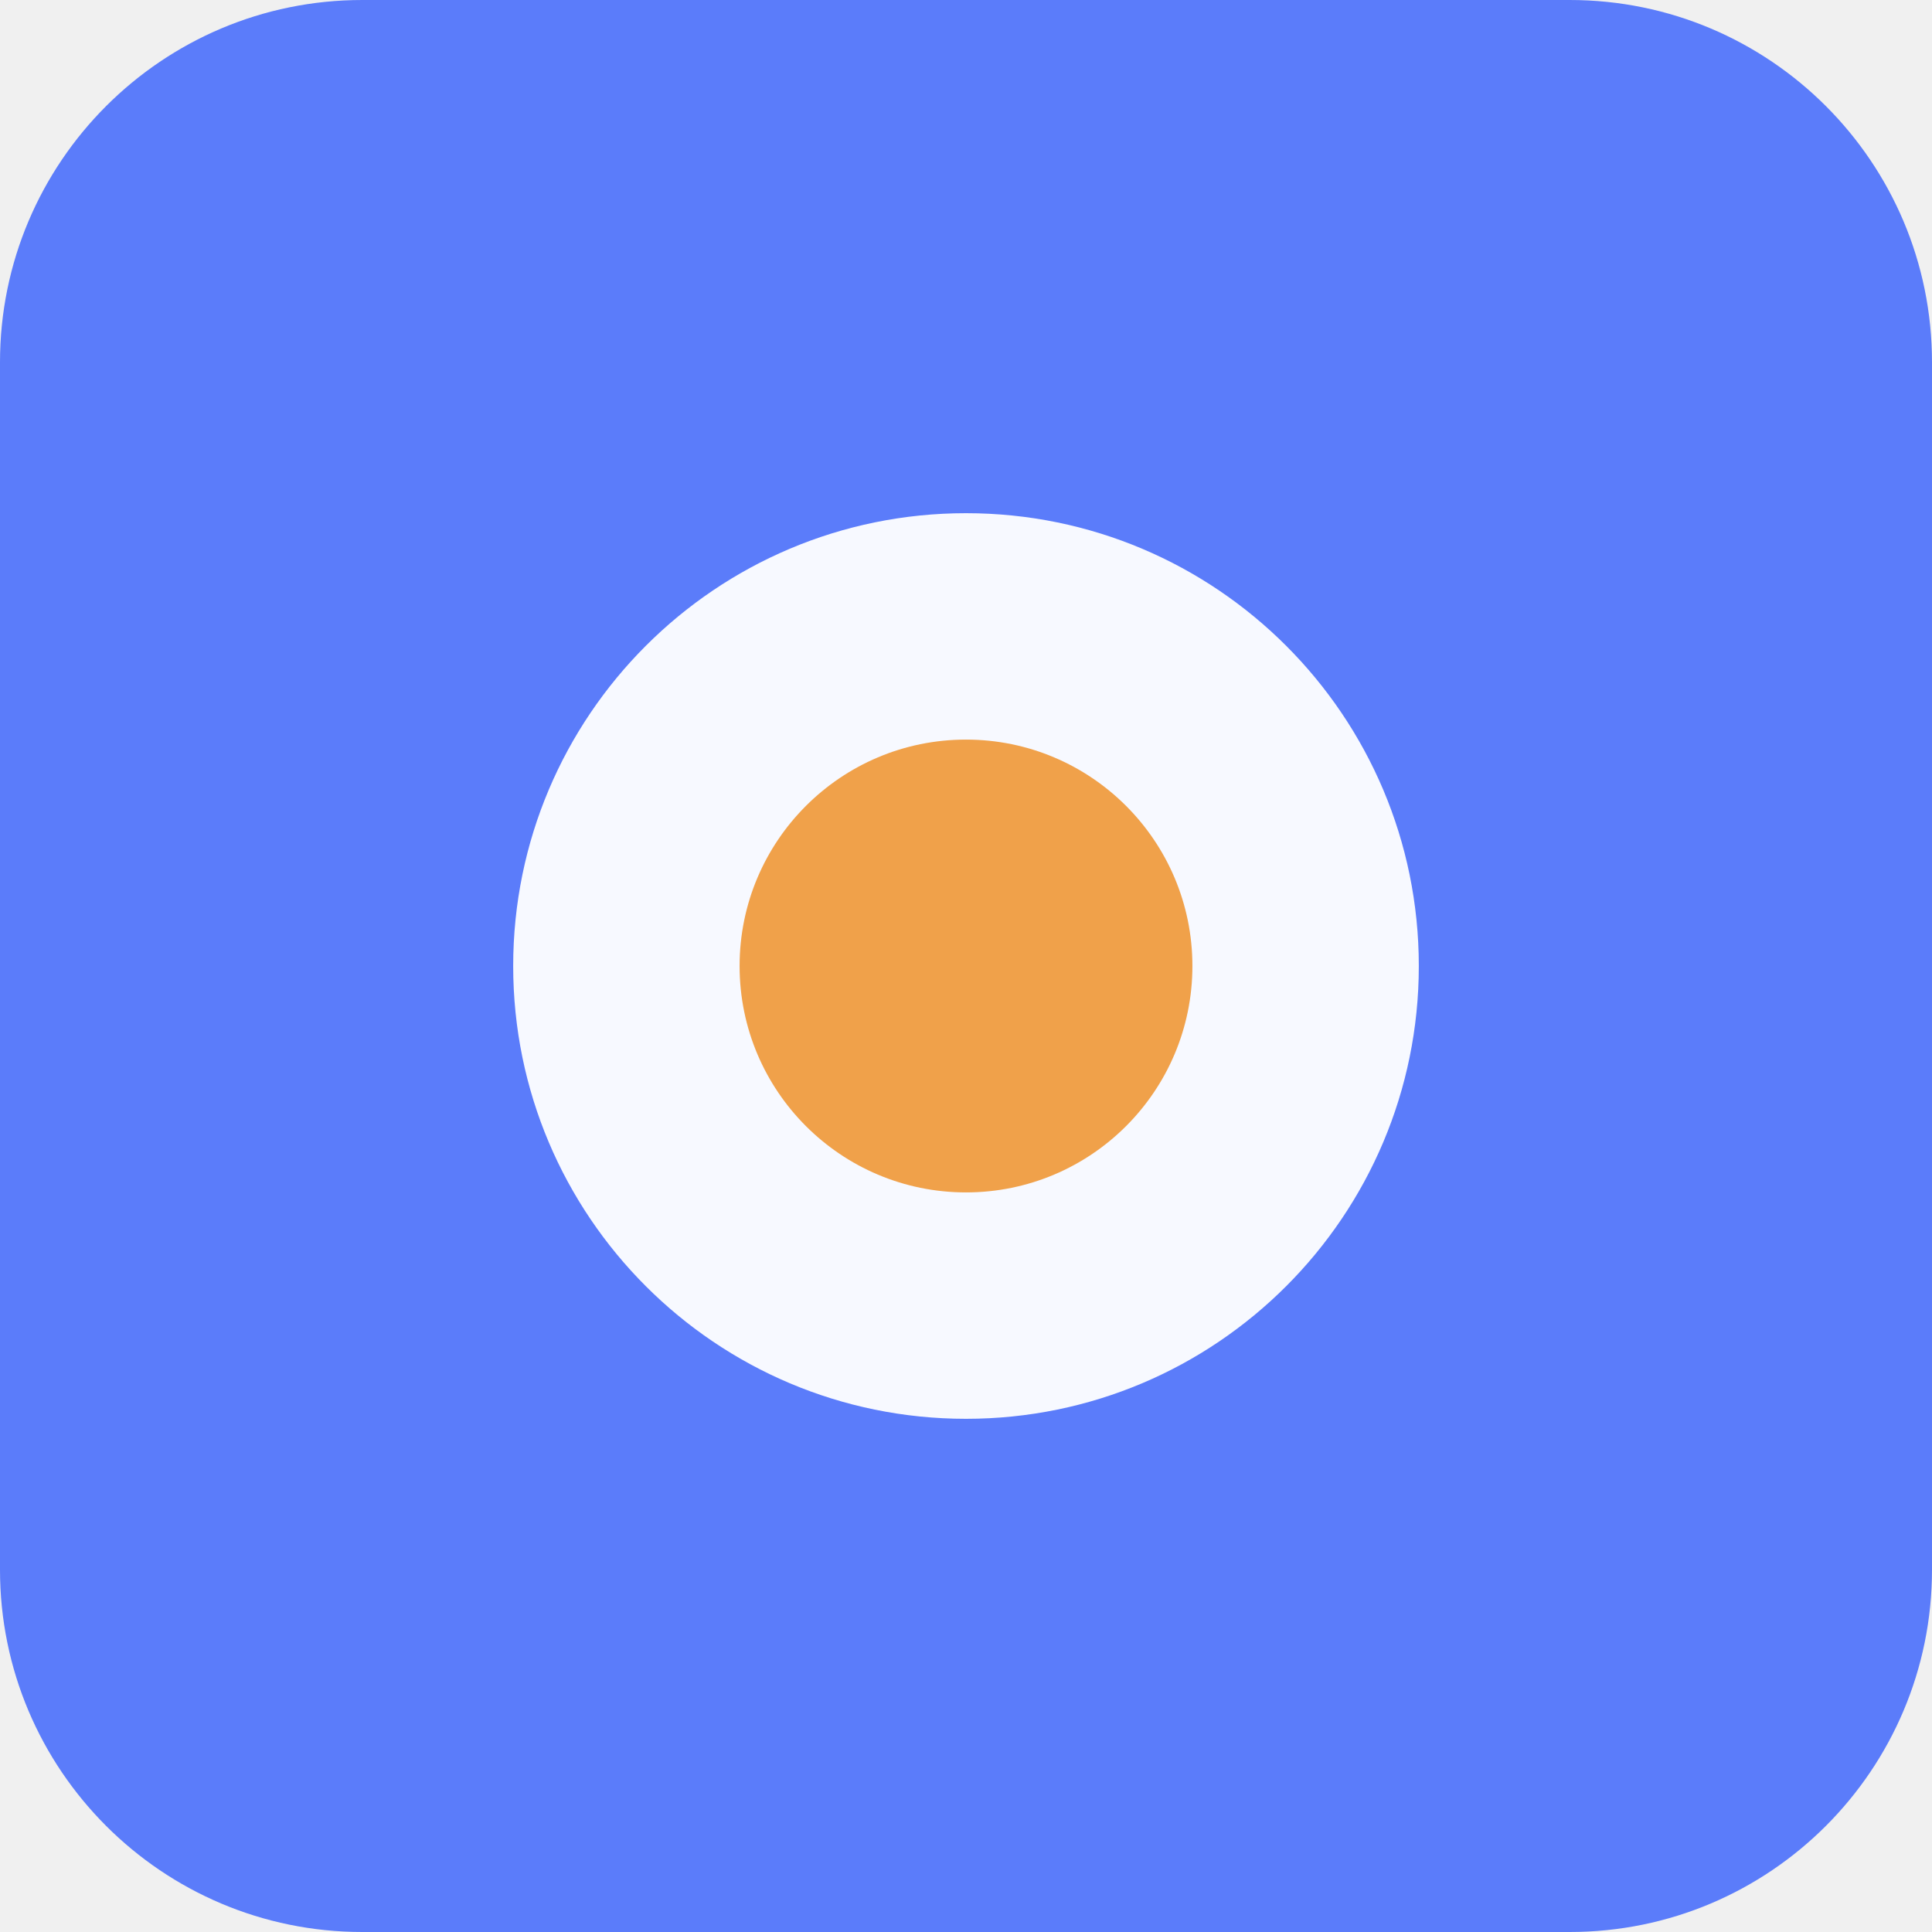
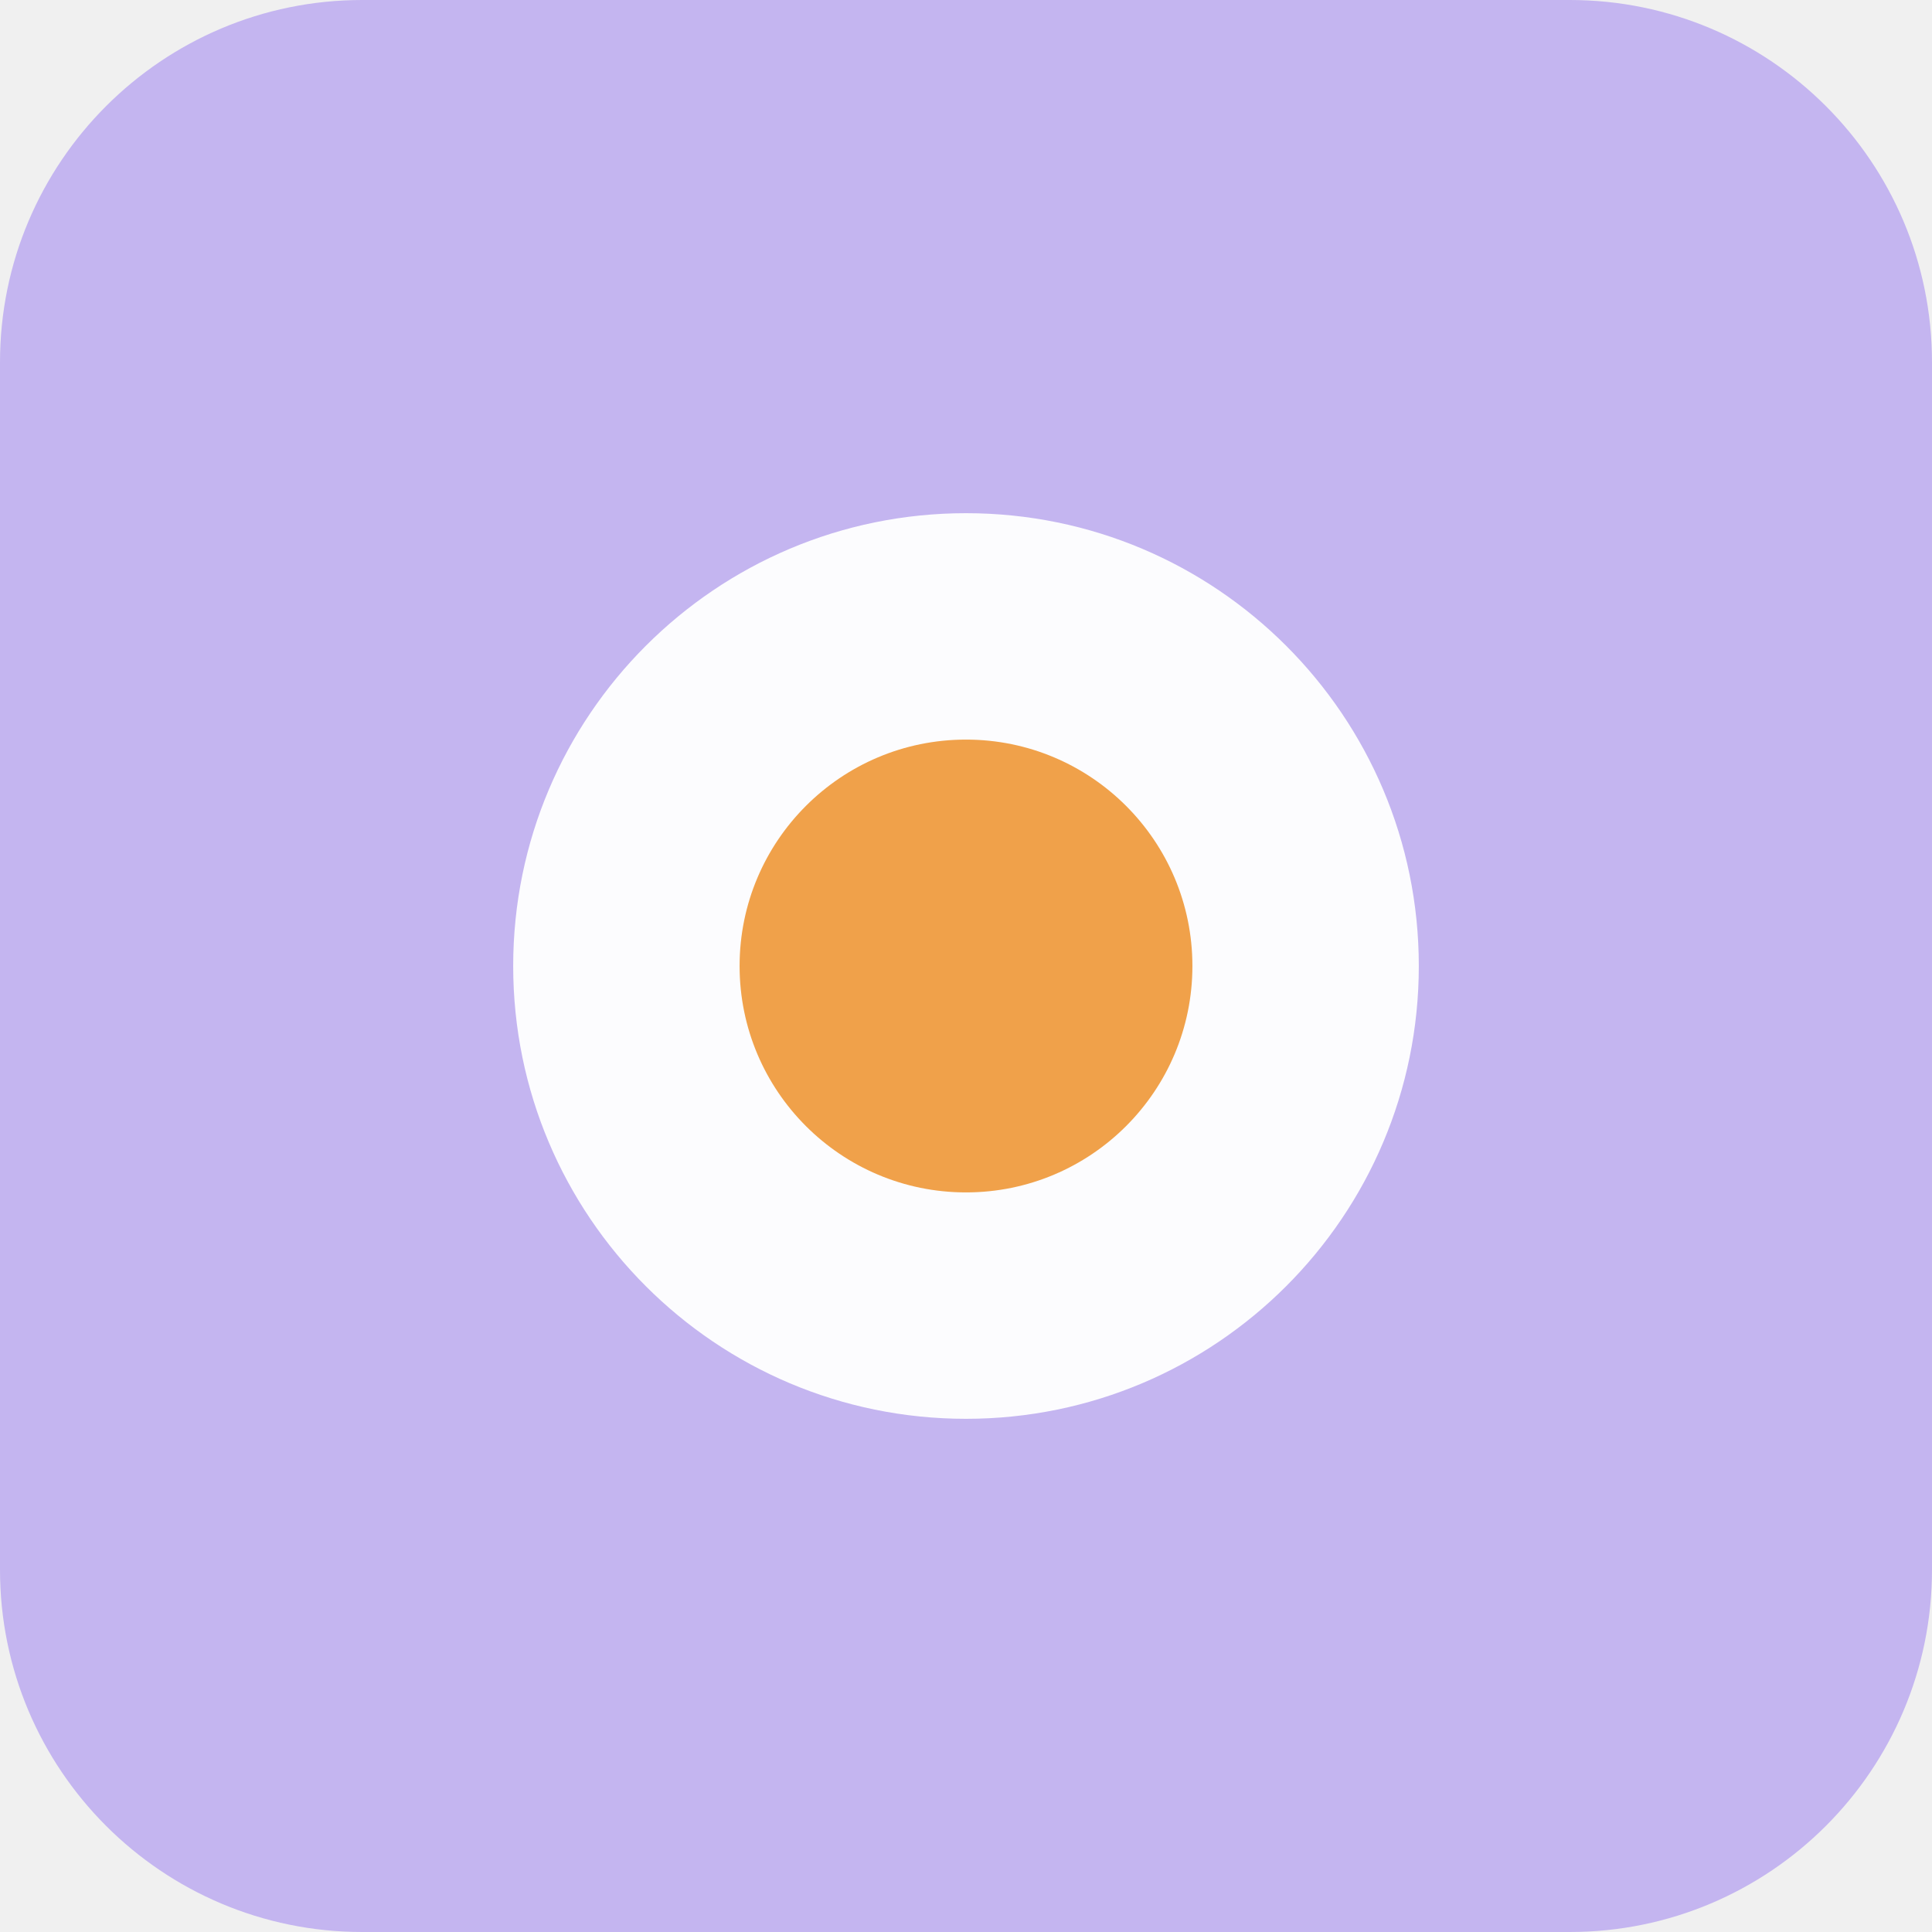
<svg xmlns="http://www.w3.org/2000/svg" viewBox="0 0 512 512">
-   <rect width="512" height="512" rx="96" fill="#5b7cfa" />
+   <rect width="512" height="512" rx="96" fill="#c4b5f0" />
  <circle cx="256" cy="256" r="120" fill="#fff" opacity=".95" />
  <circle cx="256" cy="256" r="60" fill="#f0a14a" />
</svg>
